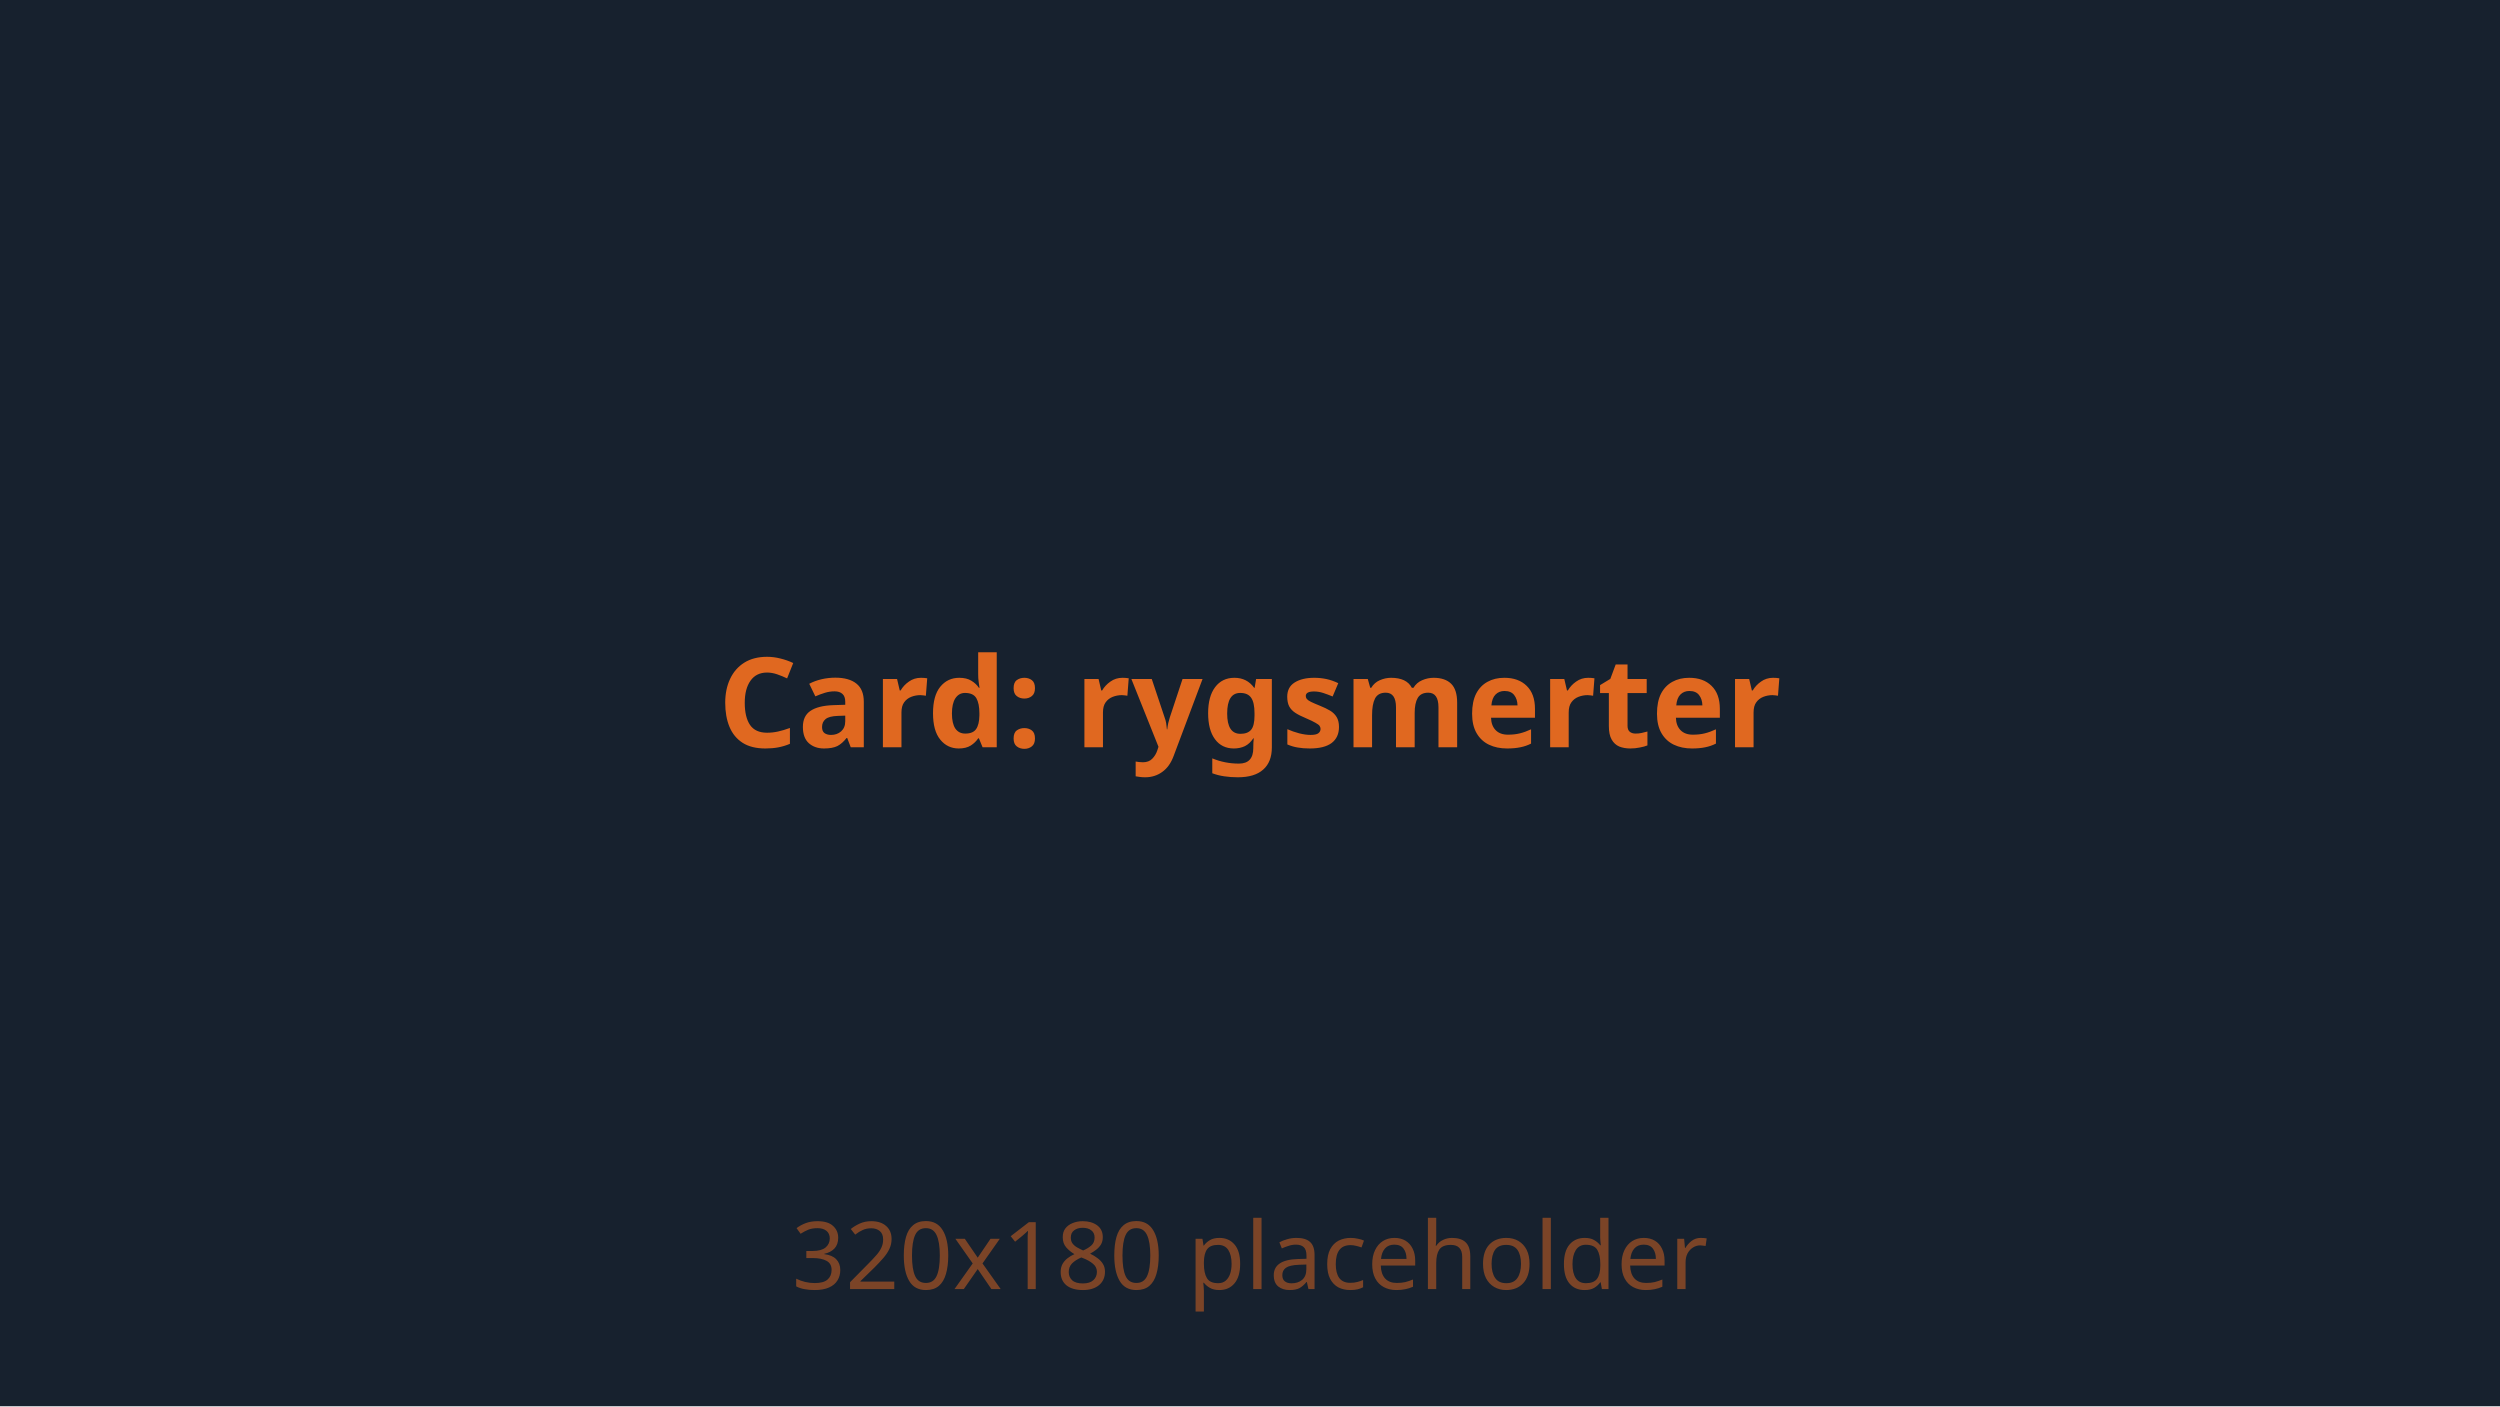
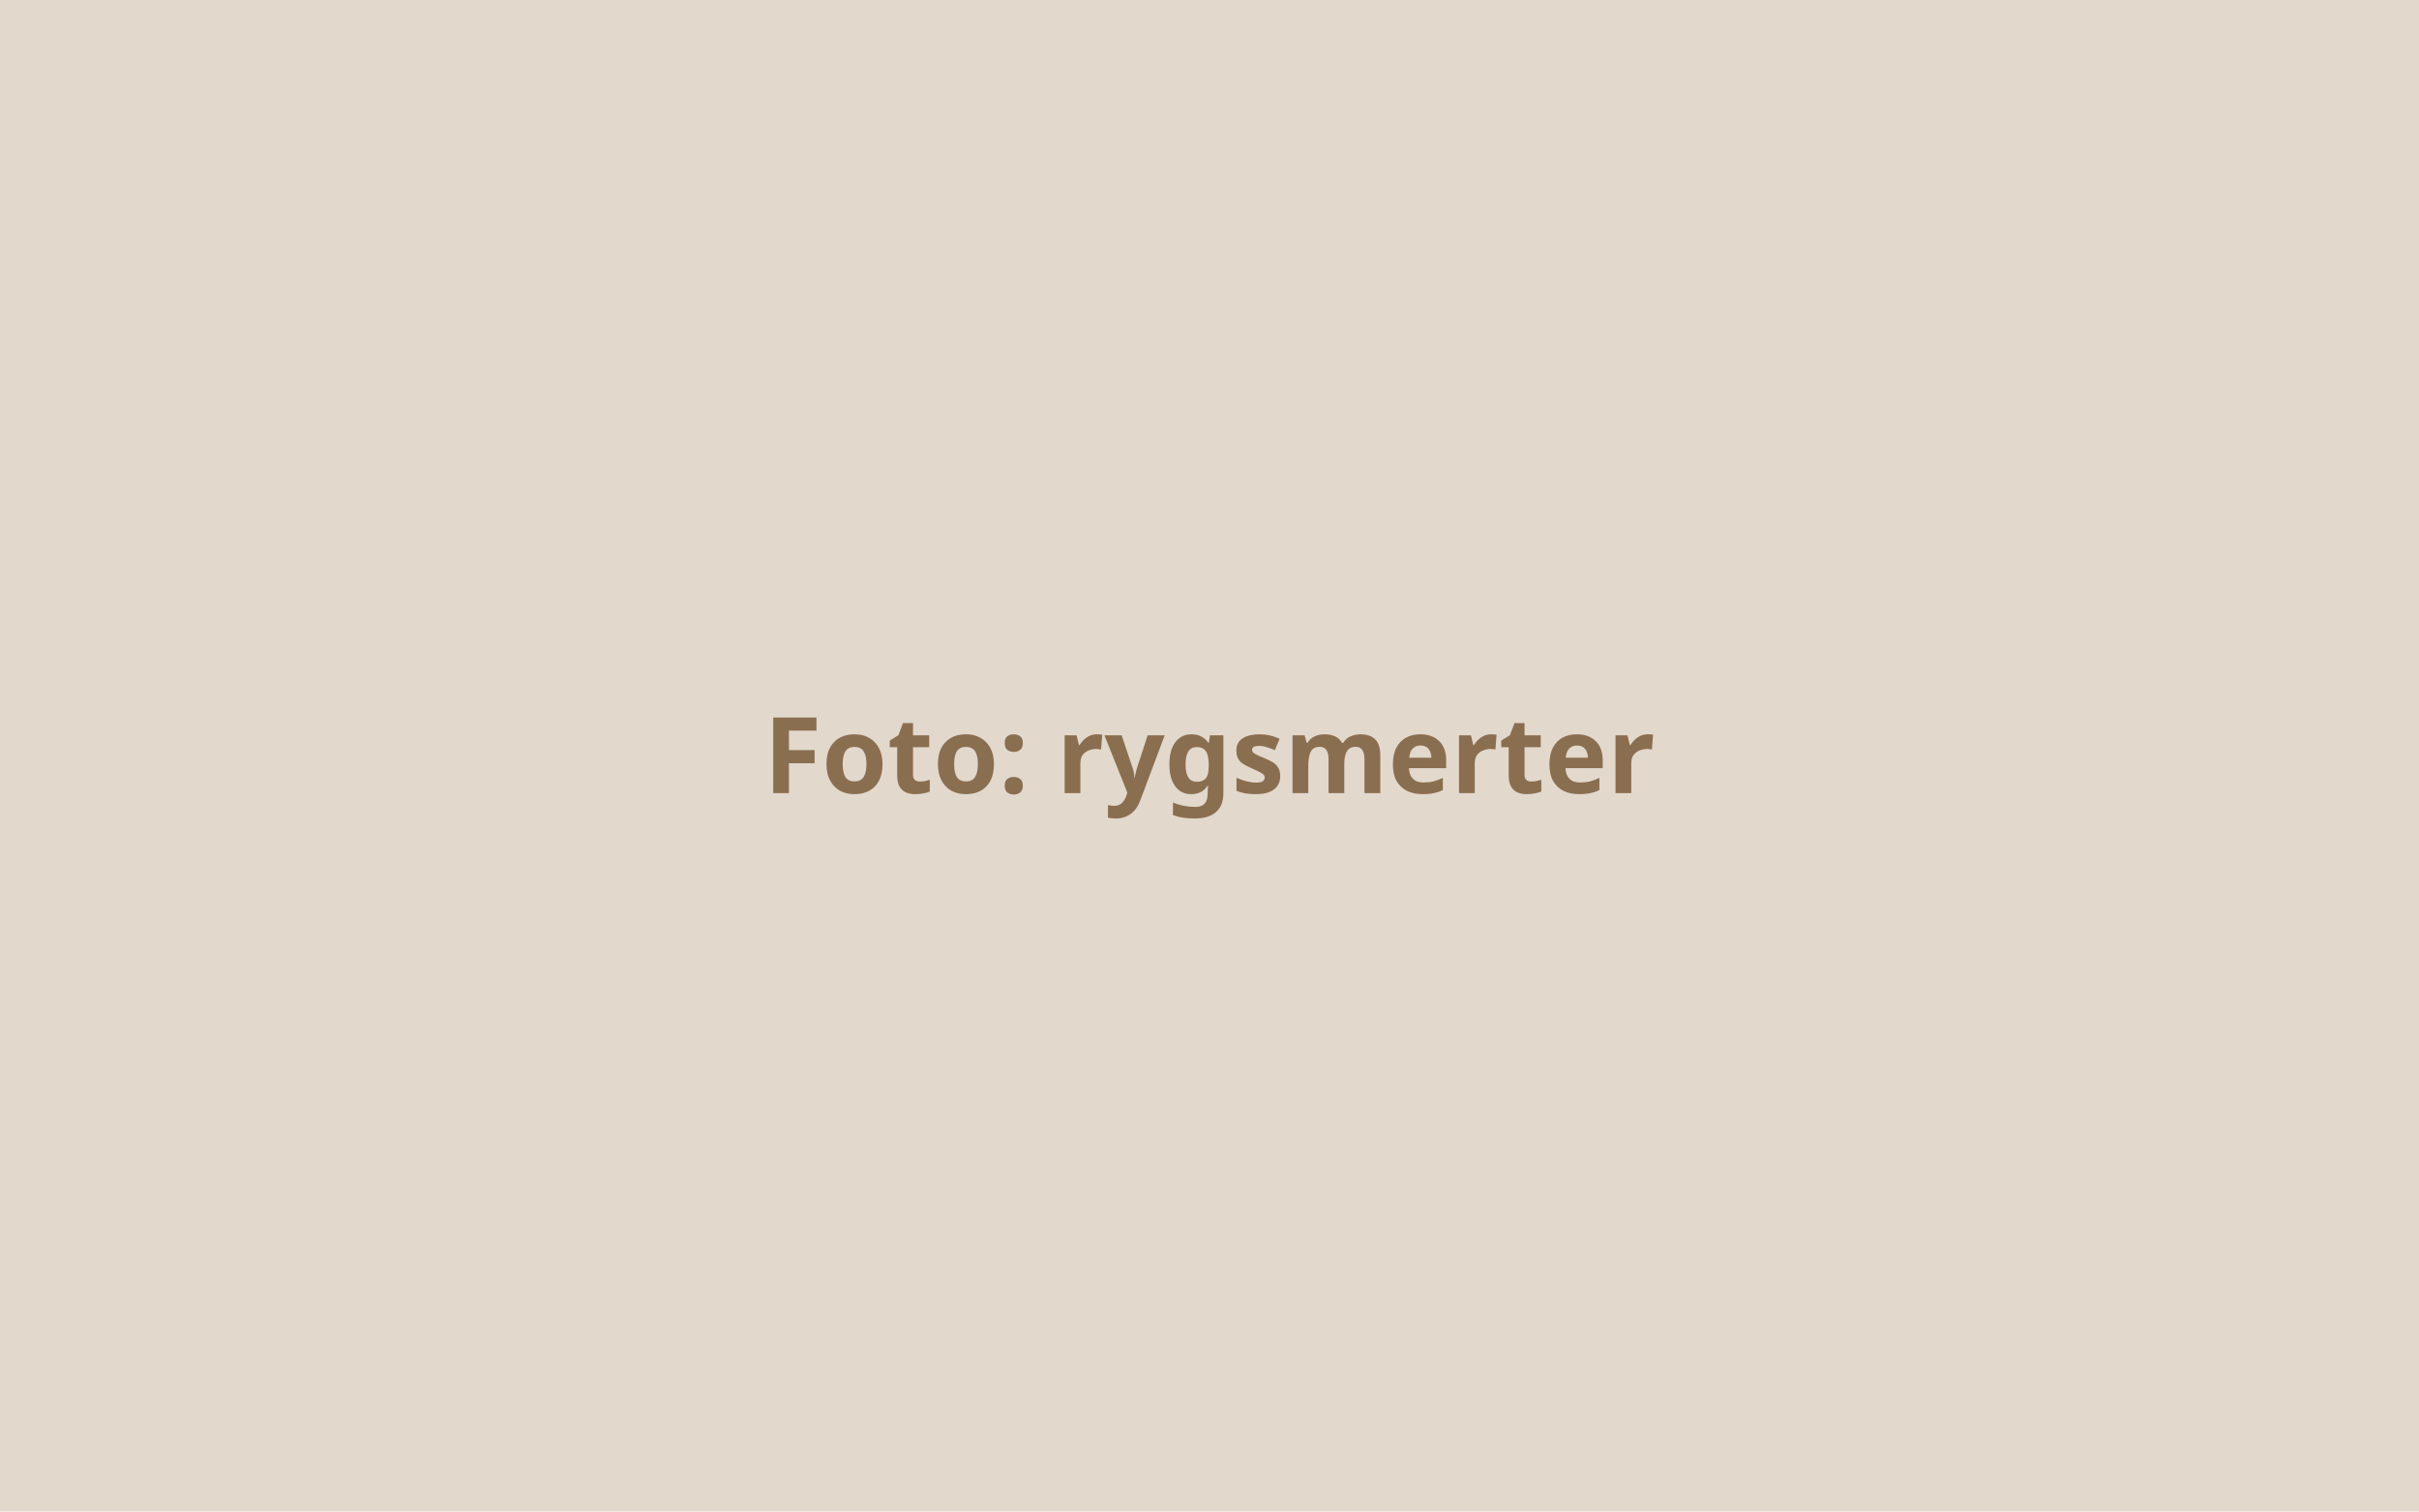
- <svg xmlns="http://www.w3.org/2000/svg" viewBox="0 0 320 180" width="320" height="180" role="img" aria-label="Card: rygsmerter">
-   <rect width="320" height="180" fill="#17212E" />
-   <text x="50%" y="50%" font-family="Mulish, sans-serif" font-size="16" font-weight="700" fill="#E06820" text-anchor="middle" dominant-baseline="middle">Card: rygsmerter</text>
-   <text x="50%" y="165" font-family="Mulish, sans-serif" font-size="12" fill="#E06820" text-anchor="middle" opacity="0.5">320x180 placeholder</text>
+ <svg xmlns="http://www.w3.org/2000/svg" viewBox="0 0 320 200" width="320" height="200" preserveAspectRatio="xMidYMid slice" role="img" aria-label="Placeholder for behandlings-foto: rygsmerter">
+   <rect width="320" height="200" fill="#E2D8CC" />
+   <text x="50%" y="50%" font-family="Mulish, sans-serif" font-size="14" font-weight="700" fill="#8A6E50" text-anchor="middle" dominant-baseline="middle">Foto: rygsmerter</text>
</svg>
